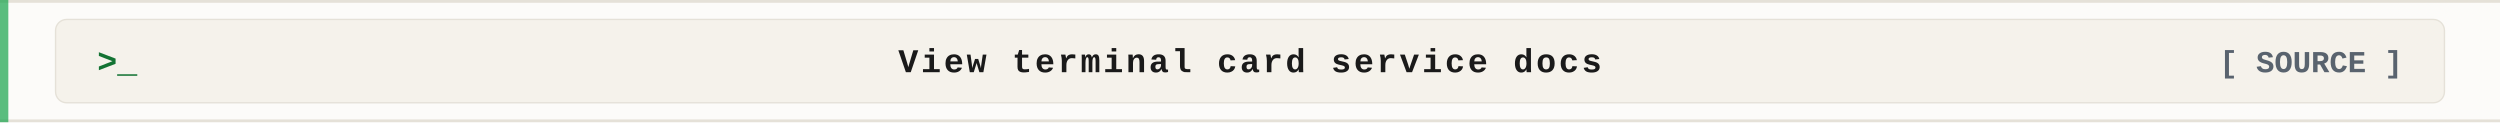
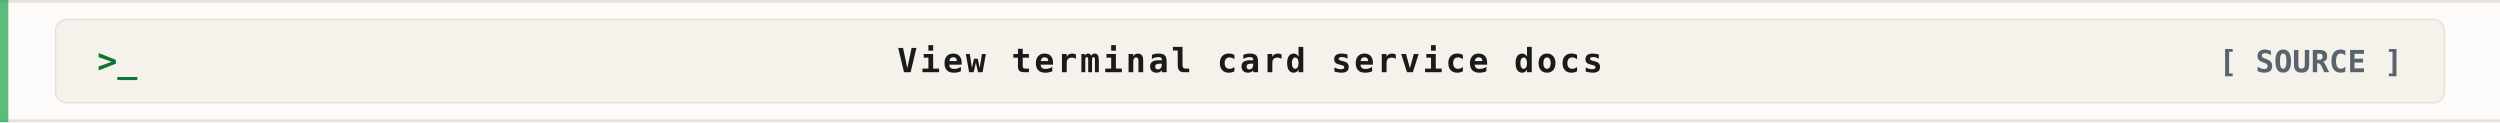
<svg xmlns="http://www.w3.org/2000/svg" width="900" height="44" viewBox="0 0 900 44" role="img" aria-labelledby="title desc">
  <rect width="900" height="44" fill="#fcfbf9" />
  <path d="M0 .5H900M0 43.5H900" stroke="#e5e1d8" stroke-width="1" />
  <rect x="20" y="7" width="860" height="30" rx="4" fill="#f5f2eb" stroke="#e5e1d8" stroke-width=".5" />
  <rect width="3" height="44" fill="#16a34a" opacity=".7" />
-   <text x="35" y="26" font-family="'Courier New', Consolas, monospace" font-size="12" font-weight="700" fill="#137333">&gt;_</text>
-   <text x="450" y="26" text-anchor="middle" font-family="'Courier New', Consolas, monospace" font-size="12" font-weight="700" letter-spacing="1" fill="#1a1a1a">View terminal card service docs</text>
-   <text x="865" y="26" text-anchor="end" font-family="'Courier New', Consolas, monospace" font-size="11" font-weight="700" fill="#59636e">[ SOURCE ]</text>
+   <text x="35" y="26" font-family="Consolas, Menlo, 'DejaVu Sans Mono', 'Courier New', monospace" font-size="12" font-weight="700" fill="#137333">&gt;_</text>
+   <text x="450" y="26" text-anchor="middle" font-family="Consolas, Menlo, 'DejaVu Sans Mono', 'Courier New', monospace" font-size="12" font-weight="700" letter-spacing="1" fill="#1a1a1a">View terminal card service docs</text>
+   <text x="865" y="26" text-anchor="end" font-family="Consolas, Menlo, 'DejaVu Sans Mono', 'Courier New', monospace" font-size="11" font-weight="700" fill="#59636e">[ SOURCE ]</text>
</svg>
